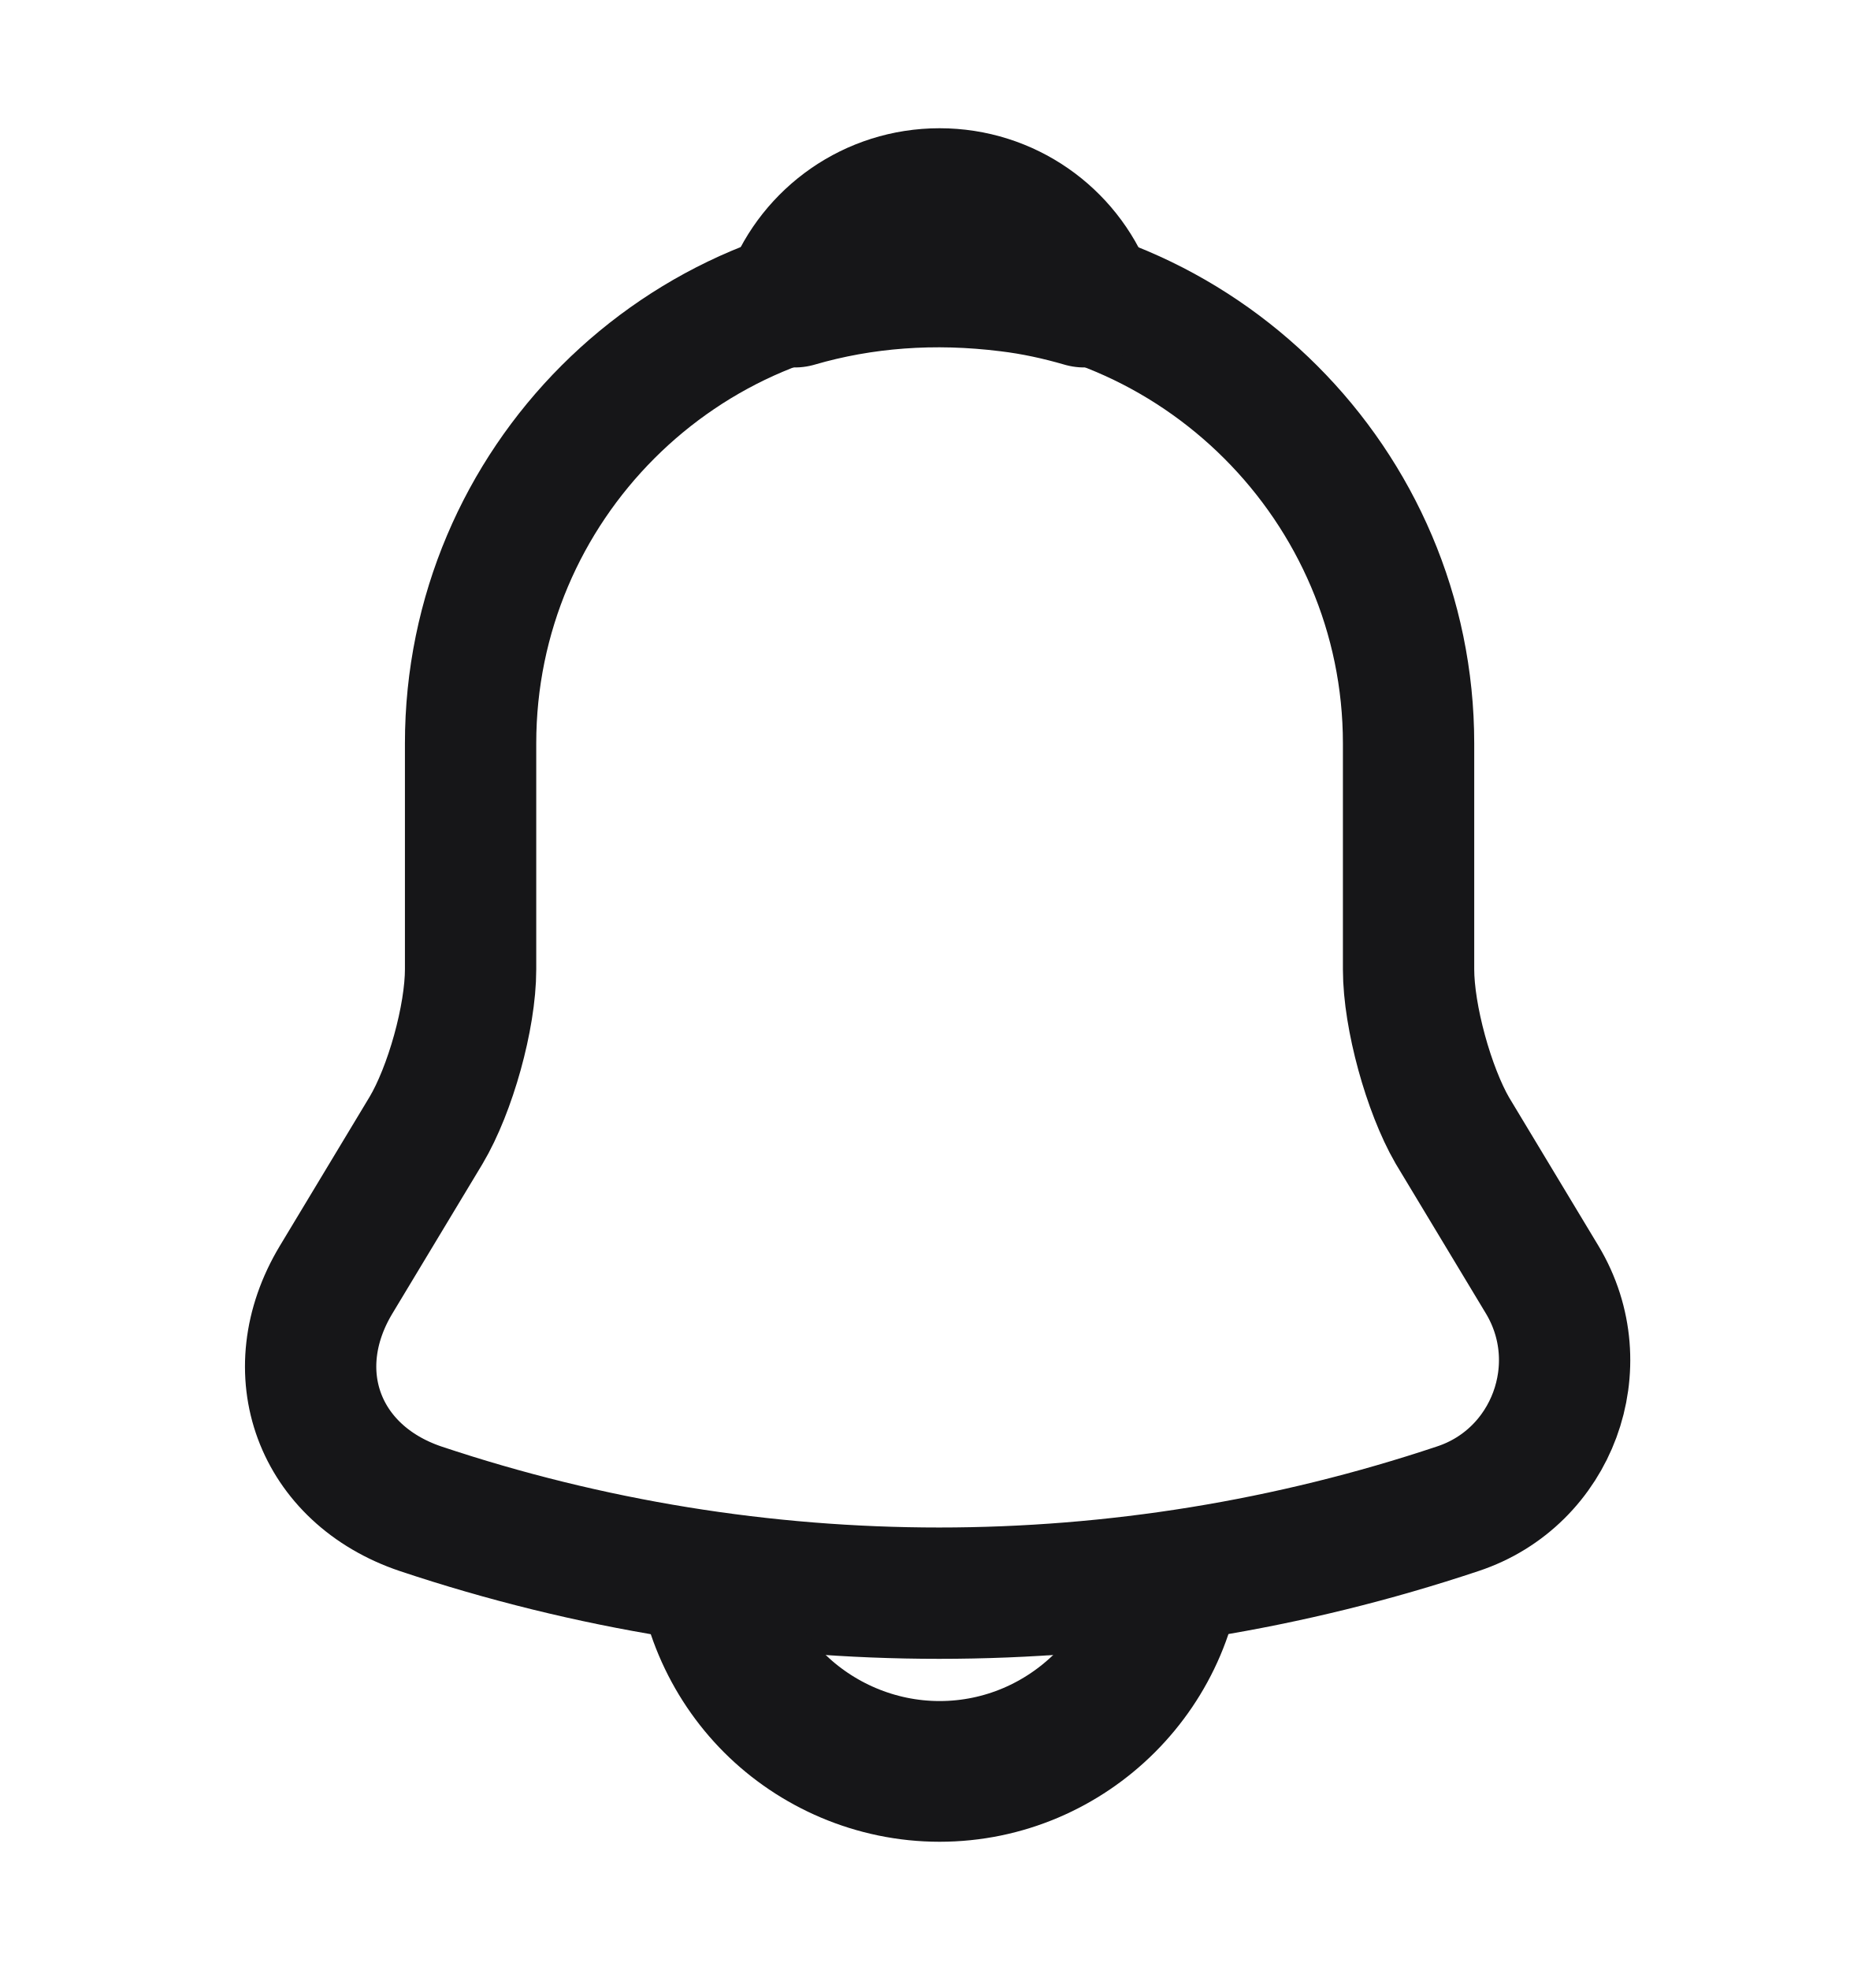
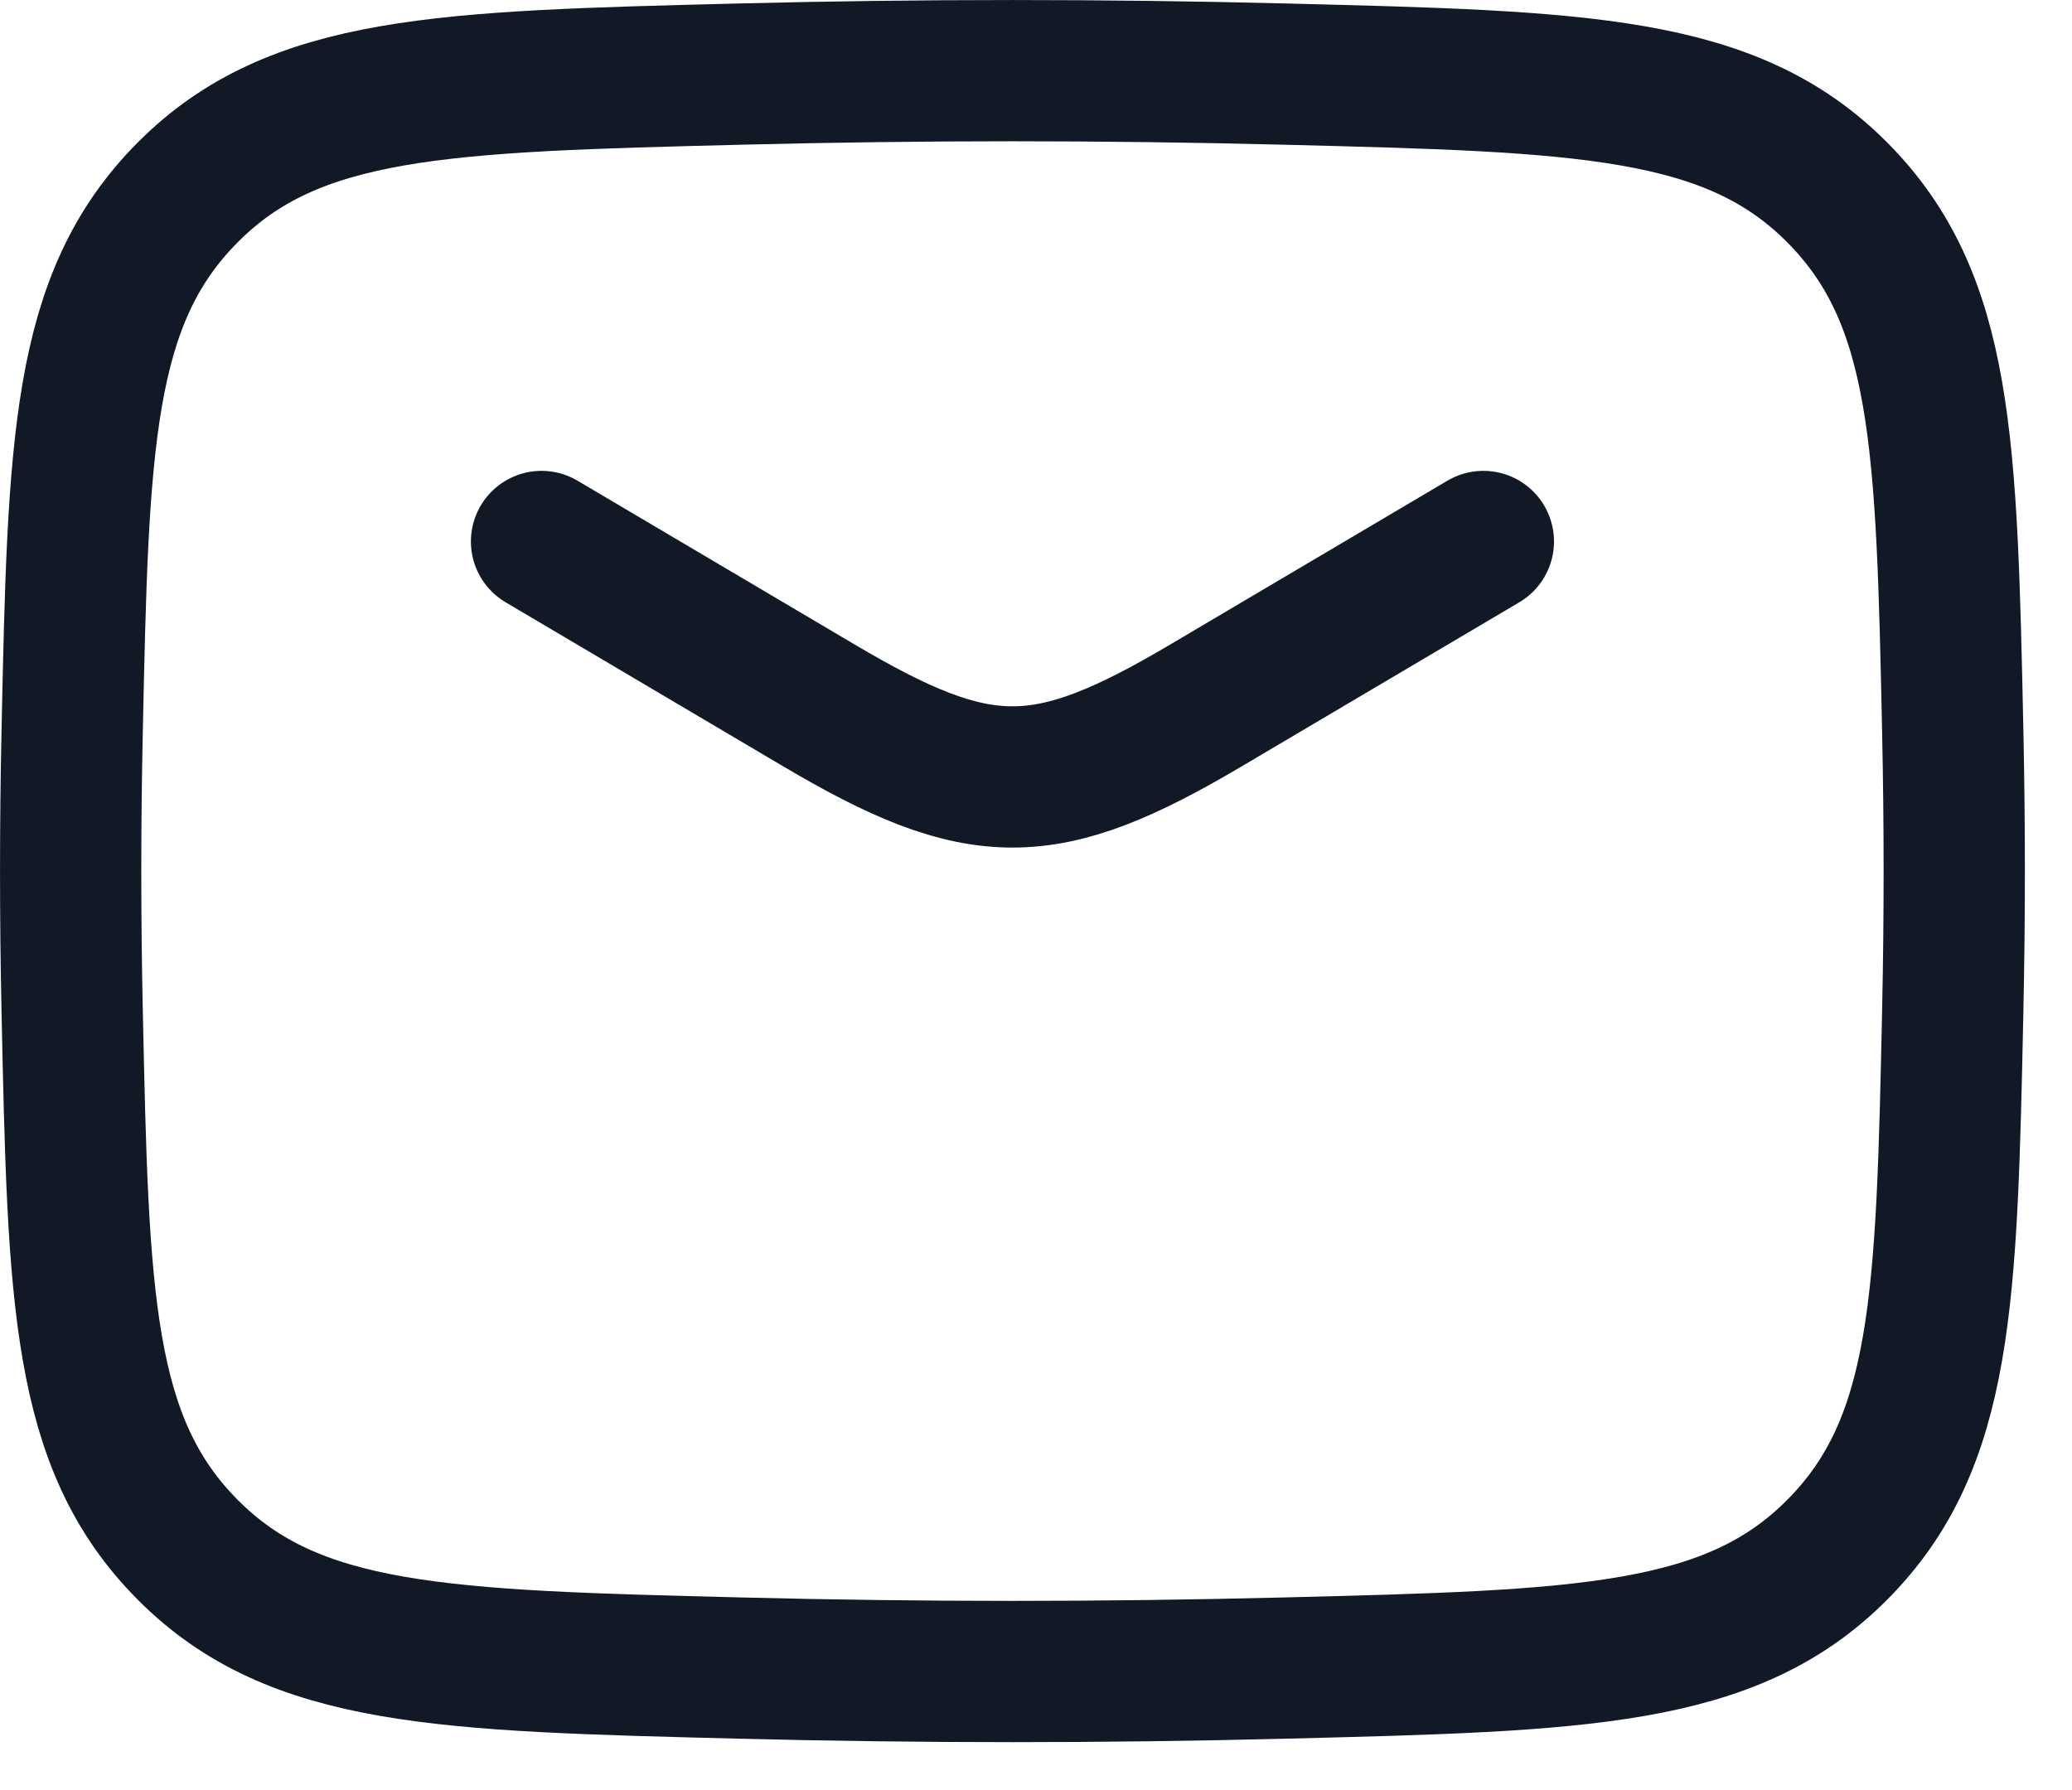
- <svg xmlns="http://www.w3.org/2000/svg" width="20" height="21" viewBox="0 0 20 21" fill="none">
-   <path d="M10.017 2.925C7.258 2.925 5.017 5.167 5.017 7.925V10.333C5.017 10.842 4.8 11.617 4.542 12.05L3.583 13.642C2.992 14.625 3.4 15.717 4.483 16.083C8.075 17.283 11.95 17.283 15.542 16.083C16.55 15.75 16.992 14.558 16.442 13.642L15.483 12.05C15.233 11.617 15.017 10.842 15.017 10.333V7.925C15.017 5.175 12.767 2.925 10.017 2.925Z" stroke="#161618" stroke-width="1.4" stroke-miterlimit="10" stroke-linecap="round" />
-   <path d="M11.558 3.167C11.3 3.092 11.033 3.033 10.758 3C9.958 2.9 9.192 2.958 8.475 3.167C8.717 2.55 9.317 2.117 10.017 2.117C10.717 2.117 11.317 2.55 11.558 3.167Z" stroke="#161618" stroke-width="1.5" stroke-miterlimit="10" stroke-linecap="round" stroke-linejoin="round" />
-   <path d="M12.517 16.383C12.517 17.758 11.392 18.883 10.017 18.883C9.333 18.883 8.7 18.6 8.25 18.15C7.8 17.7 7.517 17.067 7.517 16.383" stroke="#161618" stroke-width="1.5" stroke-miterlimit="10" />
+ <svg xmlns="http://www.w3.org/2000/svg" width="22" height="19" viewBox="0 0 22 19" fill="none">
+   <path d="M5.75 5.75L8.692 7.489C10.407 8.504 11.093 8.504 12.808 7.489L15.75 5.75M7.849 0.787C9.789 0.738 11.711 0.738 13.651 0.787C16.8 0.866 18.374 0.905 19.505 2.041C20.636 3.176 20.669 4.709 20.734 7.774C20.755 8.76 20.755 9.74 20.734 10.726C20.669 13.791 20.636 15.324 19.505 16.459C18.374 17.595 16.8 17.634 13.651 17.713C11.711 17.762 9.789 17.762 7.849 17.713C4.7 17.634 3.126 17.595 1.995 16.459C0.864 15.324 0.831 13.791 0.766 10.726C0.745 9.74 0.745 8.76 0.766 7.774C0.831 4.709 0.864 3.176 1.995 2.041C3.126 0.905 4.7 0.866 7.849 0.787Z" stroke="#111927" stroke-width="1.5" stroke-linecap="round" stroke-linejoin="round" />
</svg>
